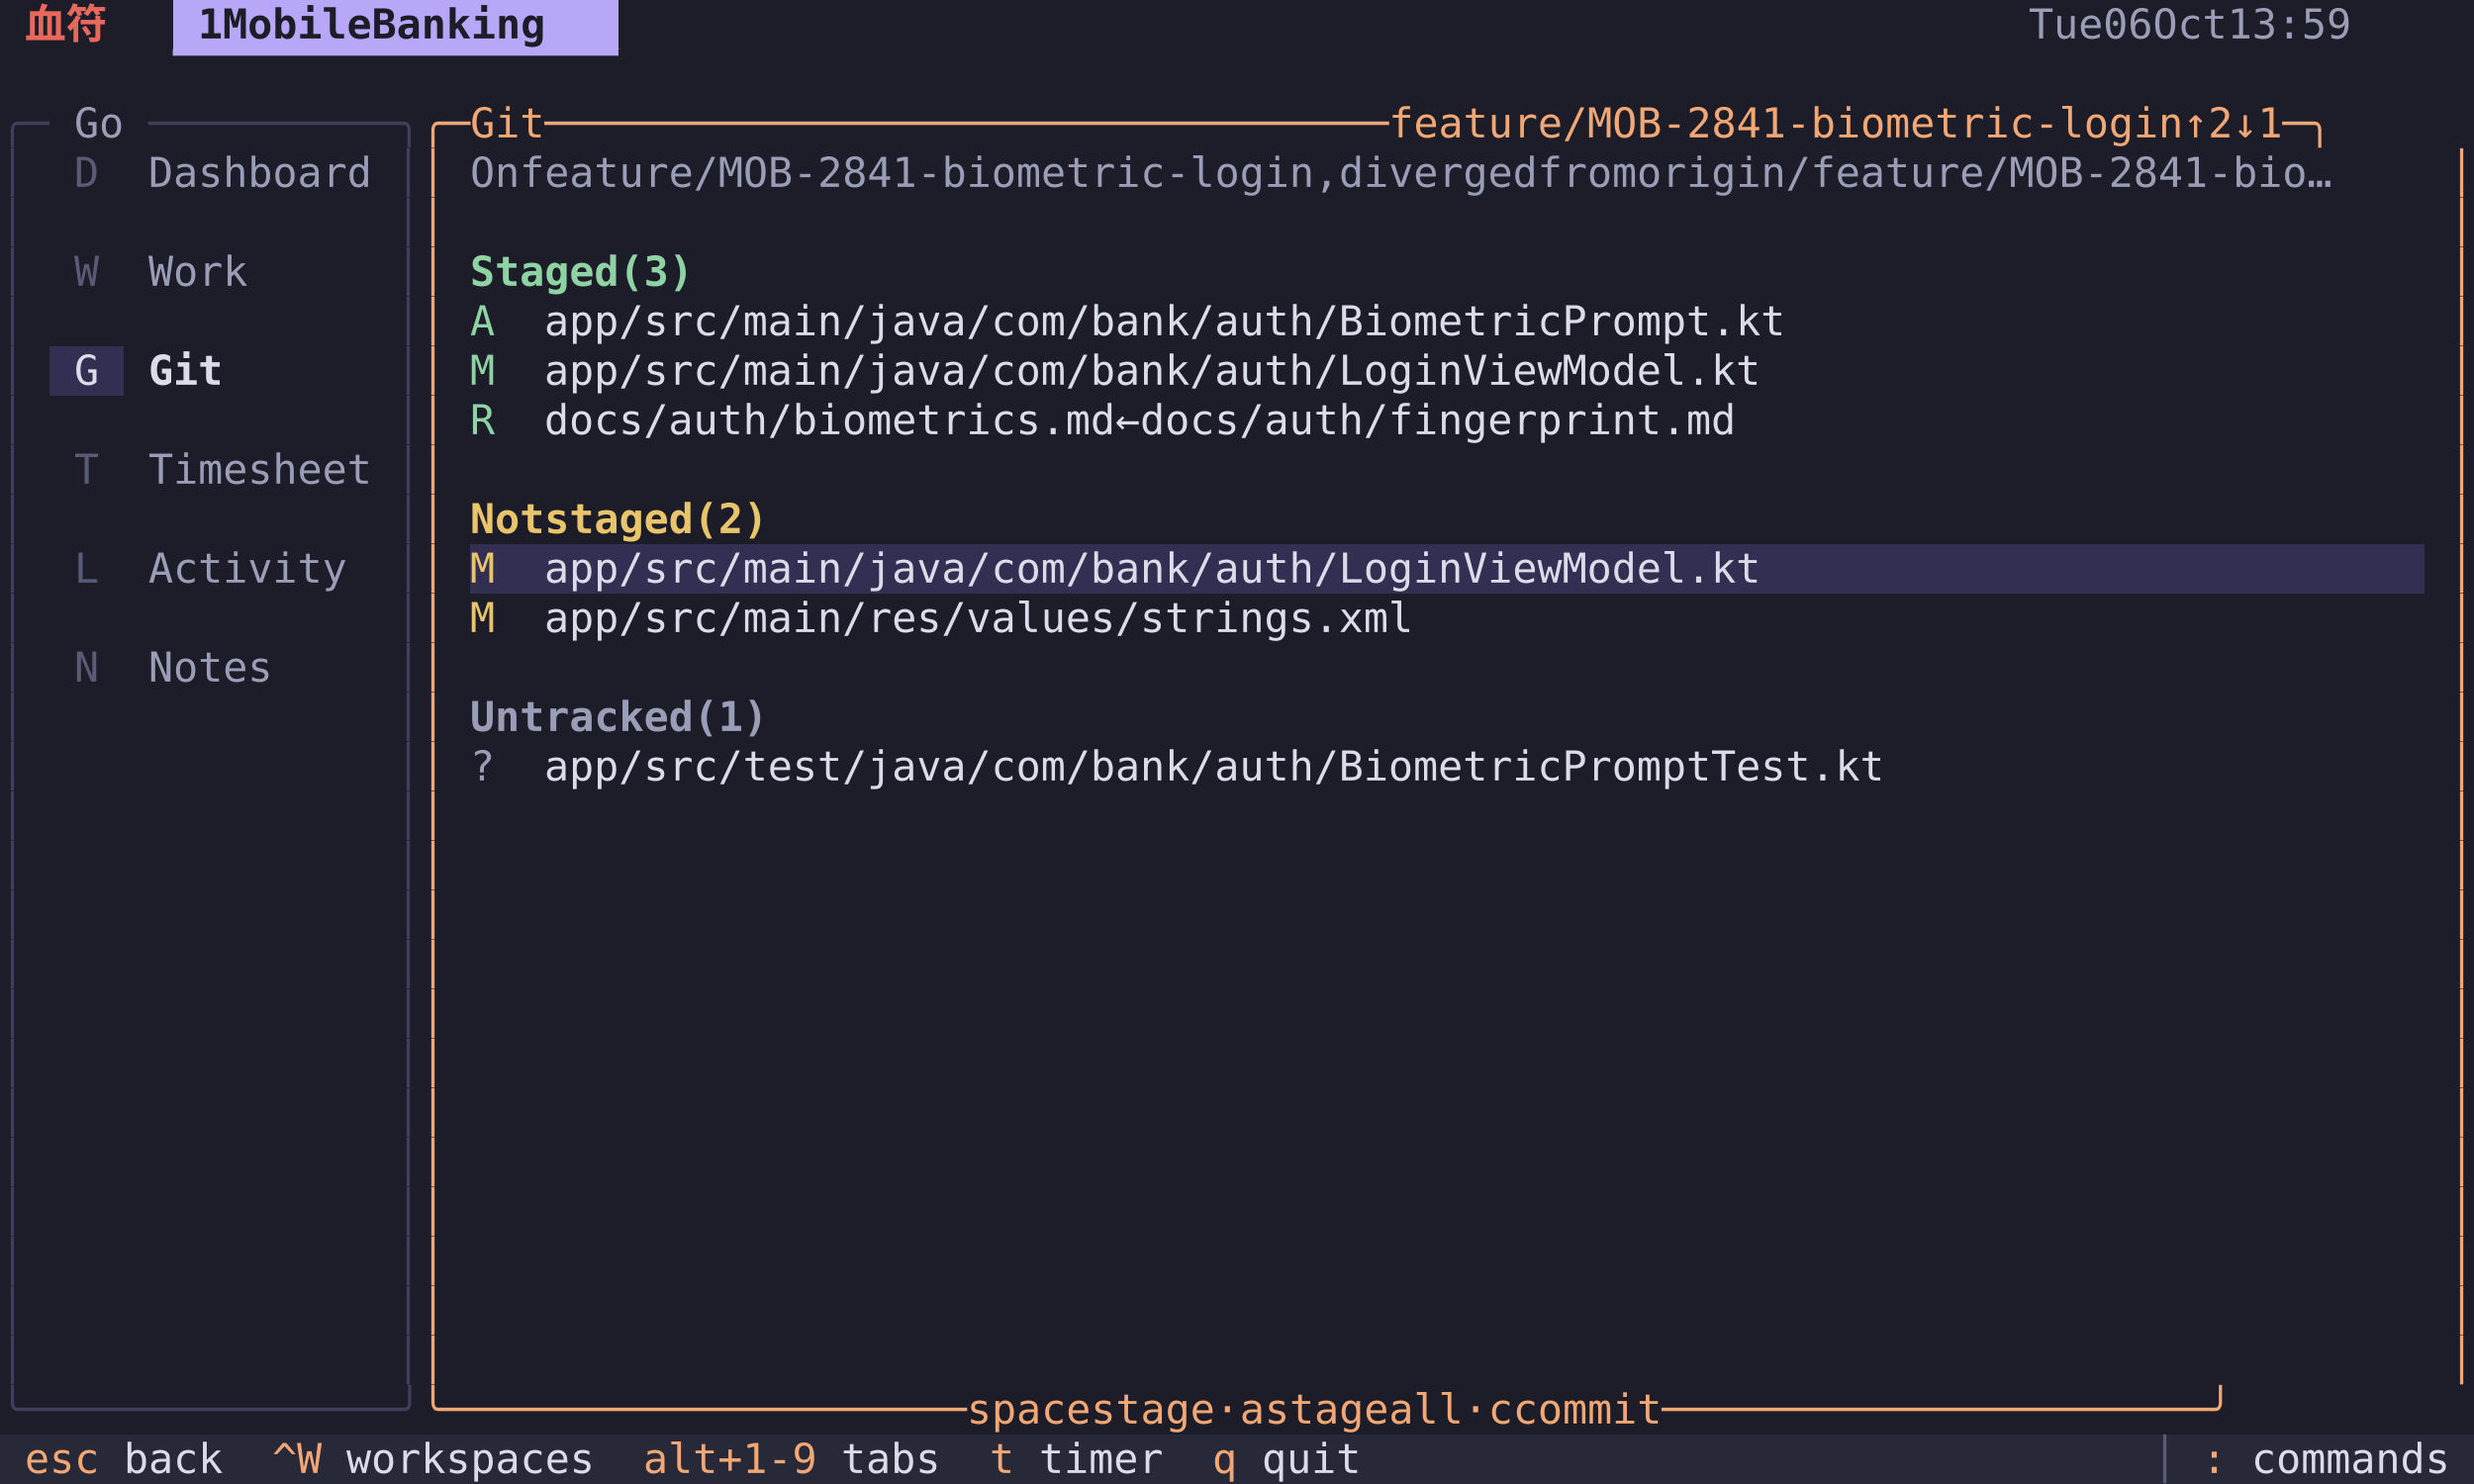
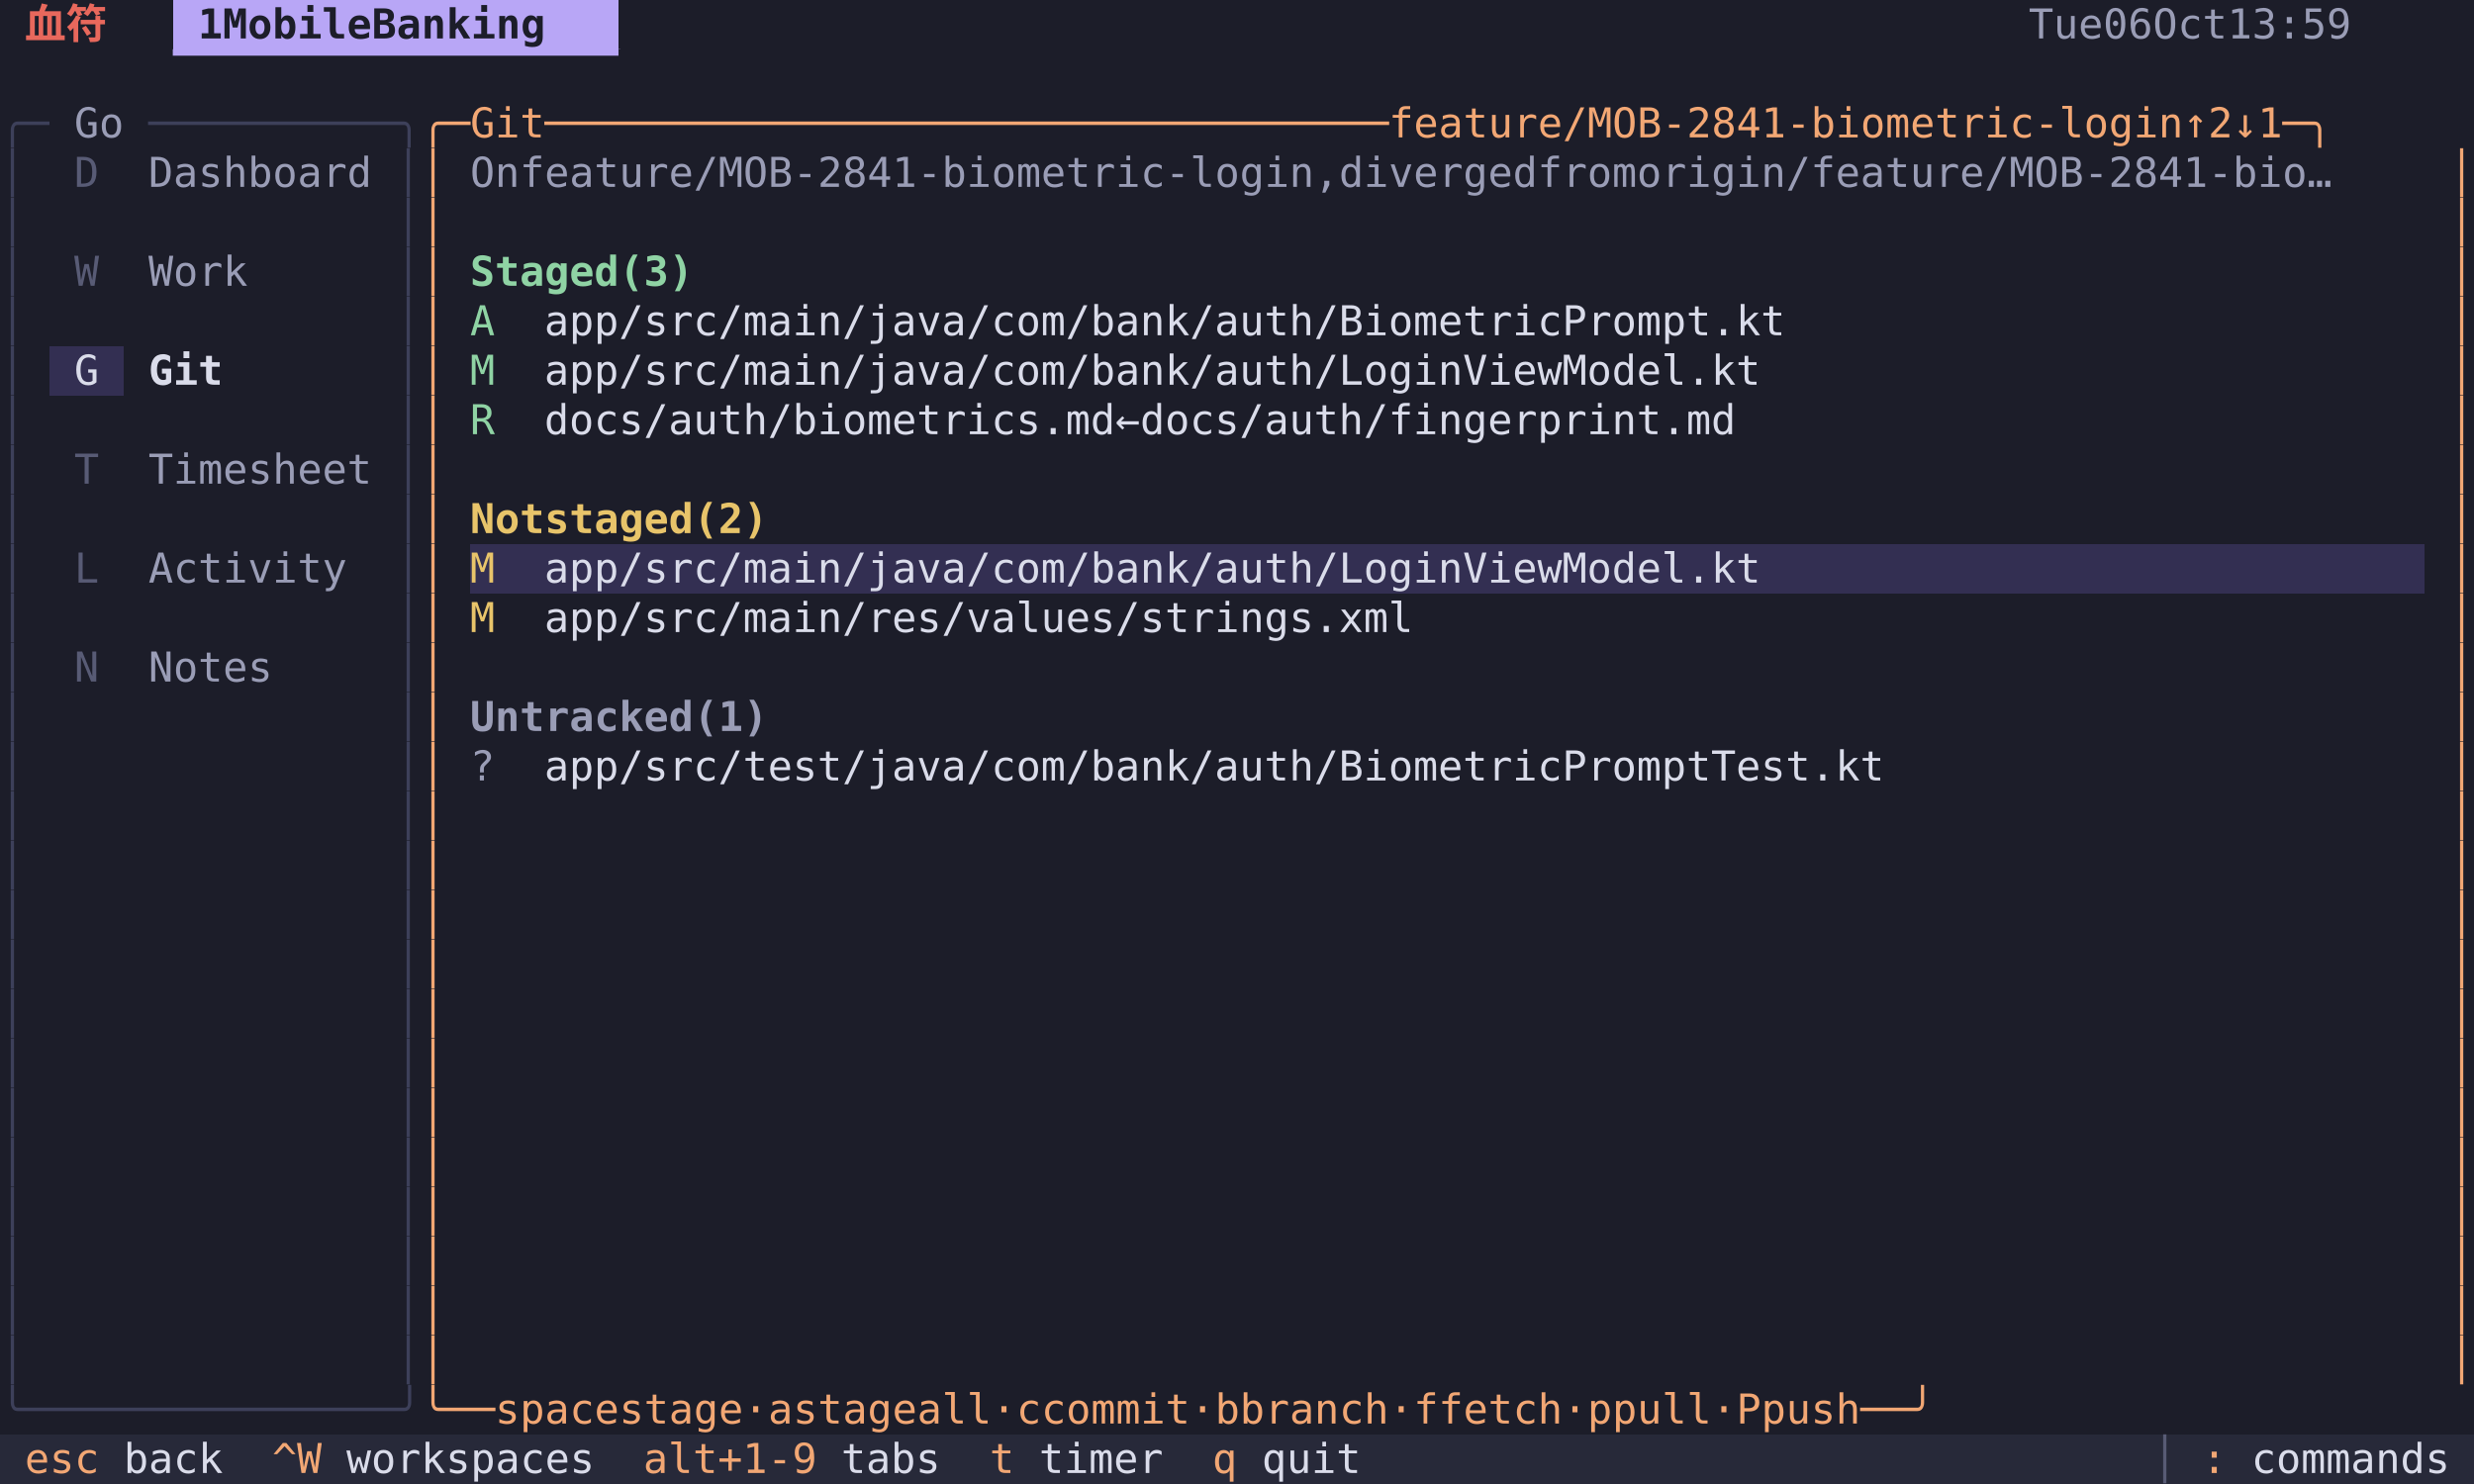
<svg xmlns="http://www.w3.org/2000/svg" width="900" height="540" viewBox="0 0 900 540" font-family="Menlo, 'DejaVu Sans Mono', 'Hiragino Sans GB', 'Noto Sans CJK SC', 'PingFang SC', monospace" font-size="15">
  <rect x="0" y="0" width="9" height="18" fill="#1c1d29" />
  <rect x="9" y="0" width="36" height="18" fill="#1c1d29" />
  <text x="9 27" y="14" fill="#e8685c" font-weight="bold">血符</text>
  <rect x="45" y="0" width="18" height="18" fill="#1c1d29" />
  <rect x="63" y="0" width="162" height="18" fill="#b8a6f6" />
  <text x="72 90 99 108 117 126 135 153 162 171 180 189 198 207" y="14" fill="#1c1d29" font-weight="bold">1MobileBanking</text>
  <rect x="225" y="0" width="513" height="18" fill="#1c1d29" />
  <rect x="738" y="0" width="153" height="18" fill="#1c1d29" />
  <text x="738 747 756 774 783 801 810 819 846 855 864 873 882" y="14" fill="#9a9db6">Tue06Oct13:59</text>
  <rect x="891" y="0" width="9" height="18" fill="#1c1d29" />
  <rect x="0" y="18" width="9" height="18" fill="#1c1d29" />
  <rect x="9" y="18" width="216" height="18" fill="#1c1d29" />
  <text x="63 72 81 90 99 108 117 126 135 144 153 162 171 180 189 198 207 216" y="32" fill="#b8a6f6">▔▔▔▔▔▔▔▔▔▔▔▔▔▔▔▔▔▔</text>
  <rect x="225" y="18" width="675" height="18" fill="#1c1d29" />
  <rect x="0" y="36" width="18" height="18" fill="#1c1d29" />
  <text x="0 9" y="50" fill="#3d405a">╭─</text>
  <rect x="18" y="36" width="36" height="18" fill="#1c1d29" />
  <text x="27 36" y="50" fill="#9a9db6">Go</text>
  <rect x="54" y="36" width="99" height="18" fill="#1c1d29" />
  <text x="54 63 72 81 90 99 108 117 126 135 144" y="50" fill="#3d405a">──────────╮</text>
  <rect x="153" y="36" width="747" height="18" fill="#1c1d29" />
  <text x="153 162 180 189 198 216 225 234 243 252 261 270 279 288 297 306 315 324 333 342 351 360 369 378 387 396 405 414 423 432 441 450 459 468 477 486 495 504 513 531 540 549 558 567 576 585 594 603 612 621 630 639 648 657 666 675 684 693 702 711 720 729 738 747 756 765 774 783 792 801 810 828 837 855 864 882 891" y="50" fill="#f2a774">╭─Git──────────────────────────────────feature/MOB-2841-biometric-login↑2↓1─╮</text>
  <rect x="0" y="54" width="9" height="18" fill="#1c1d29" />
  <text x="0" y="68" fill="#3d405a">│</text>
  <rect x="9" y="54" width="9" height="18" fill="#1c1d29" />
  <rect x="18" y="54" width="27" height="18" fill="#1c1d29" />
  <text x="27" y="68" fill="#585b75">D</text>
  <rect x="45" y="54" width="90" height="18" fill="#1c1d29" />
  <text x="54 63 72 81 90 99 108 117 126" y="68" fill="#9a9db6">Dashboard</text>
  <rect x="135" y="54" width="9" height="18" fill="#1c1d29" />
  <rect x="144" y="54" width="9" height="18" fill="#1c1d29" />
  <text x="144" y="68" fill="#3d405a">│</text>
  <rect x="153" y="54" width="9" height="18" fill="#1c1d29" />
  <text x="153" y="68" fill="#f2a774">│</text>
  <rect x="162" y="54" width="9" height="18" fill="#1c1d29" />
  <rect x="171" y="54" width="711" height="18" fill="#1c1d29" />
  <text x="171 180 198 207 216 225 234 243 252 261 270 279 288 297 306 315 324 333 342 351 360 369 378 387 396 405 414 423 432 441 450 459 468 477 486 504 513 522 531 540 549 558 567 585 594 603 612 630 639 648 657 666 675 684 693 702 711 720 729 738 747 756 765 774 783 792 801 810 819 828 837 846 855 864 873" y="68" fill="#9a9db6">Onfeature/MOB-2841-biometric-login,divergedfromorigin/feature/MOB-2841-bio…</text>
  <rect x="882" y="54" width="9" height="18" fill="#1c1d29" />
  <rect x="891" y="54" width="9" height="18" fill="#1c1d29" />
  <text x="891" y="68" fill="#f2a774">│</text>
  <rect x="0" y="72" width="9" height="18" fill="#1c1d29" />
  <text x="0" y="86" fill="#3d405a">│</text>
  <rect x="9" y="72" width="135" height="18" fill="#1c1d29" />
  <rect x="144" y="72" width="9" height="18" fill="#1c1d29" />
  <text x="144" y="86" fill="#3d405a">│</text>
  <rect x="153" y="72" width="9" height="18" fill="#1c1d29" />
  <text x="153" y="86" fill="#f2a774">│</text>
  <rect x="162" y="72" width="729" height="18" fill="#1c1d29" />
  <rect x="891" y="72" width="9" height="18" fill="#1c1d29" />
  <text x="891" y="86" fill="#f2a774">│</text>
  <rect x="0" y="90" width="9" height="18" fill="#1c1d29" />
  <text x="0" y="104" fill="#3d405a">│</text>
  <rect x="9" y="90" width="9" height="18" fill="#1c1d29" />
  <rect x="18" y="90" width="27" height="18" fill="#1c1d29" />
  <text x="27" y="104" fill="#585b75">W</text>
  <rect x="45" y="90" width="45" height="18" fill="#1c1d29" />
  <text x="54 63 72 81" y="104" fill="#9a9db6">Work</text>
  <rect x="90" y="90" width="54" height="18" fill="#1c1d29" />
  <rect x="144" y="90" width="9" height="18" fill="#1c1d29" />
  <text x="144" y="104" fill="#3d405a">│</text>
  <rect x="153" y="90" width="9" height="18" fill="#1c1d29" />
  <text x="153" y="104" fill="#f2a774">│</text>
  <rect x="162" y="90" width="9" height="18" fill="#1c1d29" />
  <rect x="171" y="90" width="90" height="18" fill="#1c1d29" />
  <text x="171 180 189 198 207 216 234 243 252" y="104" fill="#8fd3a4" font-weight="bold">Staged(3)</text>
  <rect x="261" y="90" width="630" height="18" fill="#1c1d29" />
  <rect x="891" y="90" width="9" height="18" fill="#1c1d29" />
  <text x="891" y="104" fill="#f2a774">│</text>
  <rect x="0" y="108" width="9" height="18" fill="#1c1d29" />
  <text x="0" y="122" fill="#3d405a">│</text>
  <rect x="9" y="108" width="135" height="18" fill="#1c1d29" />
  <rect x="144" y="108" width="9" height="18" fill="#1c1d29" />
  <text x="144" y="122" fill="#3d405a">│</text>
  <rect x="153" y="108" width="9" height="18" fill="#1c1d29" />
  <text x="153" y="122" fill="#f2a774">│</text>
  <rect x="162" y="108" width="9" height="18" fill="#1c1d29" />
  <rect x="171" y="108" width="27" height="18" fill="#1c1d29" />
  <text x="171" y="122" fill="#8fd3a4">A</text>
  <rect x="198" y="108" width="450" height="18" fill="#1c1d29" />
  <text x="198 207 216 225 234 243 252 261 270 279 288 297 306 315 324 333 342 351 360 369 378 387 396 405 414 423 432 441 450 459 468 477 486 495 504 513 522 531 540 549 558 567 576 585 594 603 612 621 630 639" y="122" fill="#dadcea">app/src/main/java/com/bank/auth/BiometricPrompt.kt</text>
  <rect x="648" y="108" width="243" height="18" fill="#1c1d29" />
  <rect x="891" y="108" width="9" height="18" fill="#1c1d29" />
  <text x="891" y="122" fill="#f2a774">│</text>
  <rect x="0" y="126" width="9" height="18" fill="#1c1d29" />
  <text x="0" y="140" fill="#3d405a">│</text>
  <rect x="9" y="126" width="9" height="18" fill="#1c1d29" />
  <rect x="18" y="126" width="27" height="18" fill="#332f52" />
  <text x="27" y="140" fill="#dadcea">G</text>
  <rect x="45" y="126" width="36" height="18" fill="#1c1d29" />
  <text x="54 63 72" y="140" fill="#dadcea" font-weight="bold">Git</text>
  <rect x="81" y="126" width="63" height="18" fill="#1c1d29" />
  <rect x="144" y="126" width="9" height="18" fill="#1c1d29" />
  <text x="144" y="140" fill="#3d405a">│</text>
  <rect x="153" y="126" width="9" height="18" fill="#1c1d29" />
  <text x="153" y="140" fill="#f2a774">│</text>
  <rect x="162" y="126" width="9" height="18" fill="#1c1d29" />
  <rect x="171" y="126" width="27" height="18" fill="#1c1d29" />
  <text x="171" y="140" fill="#8fd3a4">M</text>
  <rect x="198" y="126" width="441" height="18" fill="#1c1d29" />
  <text x="198 207 216 225 234 243 252 261 270 279 288 297 306 315 324 333 342 351 360 369 378 387 396 405 414 423 432 441 450 459 468 477 486 495 504 513 522 531 540 549 558 567 576 585 594 603 612 621 630" y="140" fill="#dadcea">app/src/main/java/com/bank/auth/LoginViewModel.kt</text>
  <rect x="639" y="126" width="252" height="18" fill="#1c1d29" />
  <rect x="891" y="126" width="9" height="18" fill="#1c1d29" />
  <text x="891" y="140" fill="#f2a774">│</text>
  <rect x="0" y="144" width="9" height="18" fill="#1c1d29" />
  <text x="0" y="158" fill="#3d405a">│</text>
  <rect x="9" y="144" width="135" height="18" fill="#1c1d29" />
  <rect x="144" y="144" width="9" height="18" fill="#1c1d29" />
  <text x="144" y="158" fill="#3d405a">│</text>
  <rect x="153" y="144" width="9" height="18" fill="#1c1d29" />
  <text x="153" y="158" fill="#f2a774">│</text>
  <rect x="162" y="144" width="9" height="18" fill="#1c1d29" />
  <rect x="171" y="144" width="27" height="18" fill="#1c1d29" />
  <text x="171" y="158" fill="#8fd3a4">R</text>
  <rect x="198" y="144" width="450" height="18" fill="#1c1d29" />
  <text x="198 207 216 225 234 243 252 261 270 279 288 297 306 315 324 333 342 351 360 369 378 387 396 414 432 441 450 459 468 477 486 495 504 513 522 531 540 549 558 567 576 585 594 603 612 621 630 639" y="158" fill="#dadcea">docs/auth/biometrics.md←docs/auth/fingerprint.md</text>
  <rect x="648" y="144" width="243" height="18" fill="#1c1d29" />
  <rect x="891" y="144" width="9" height="18" fill="#1c1d29" />
  <text x="891" y="158" fill="#f2a774">│</text>
  <rect x="0" y="162" width="9" height="18" fill="#1c1d29" />
  <text x="0" y="176" fill="#3d405a">│</text>
  <rect x="9" y="162" width="9" height="18" fill="#1c1d29" />
  <rect x="18" y="162" width="27" height="18" fill="#1c1d29" />
  <text x="27" y="176" fill="#585b75">T</text>
  <rect x="45" y="162" width="90" height="18" fill="#1c1d29" />
  <text x="54 63 72 81 90 99 108 117 126" y="176" fill="#9a9db6">Timesheet</text>
  <rect x="135" y="162" width="9" height="18" fill="#1c1d29" />
  <rect x="144" y="162" width="9" height="18" fill="#1c1d29" />
  <text x="144" y="176" fill="#3d405a">│</text>
  <rect x="153" y="162" width="9" height="18" fill="#1c1d29" />
  <text x="153" y="176" fill="#f2a774">│</text>
  <rect x="162" y="162" width="729" height="18" fill="#1c1d29" />
  <rect x="891" y="162" width="9" height="18" fill="#1c1d29" />
  <text x="891" y="176" fill="#f2a774">│</text>
  <rect x="0" y="180" width="9" height="18" fill="#1c1d29" />
  <text x="0" y="194" fill="#3d405a">│</text>
  <rect x="9" y="180" width="135" height="18" fill="#1c1d29" />
  <rect x="144" y="180" width="9" height="18" fill="#1c1d29" />
  <text x="144" y="194" fill="#3d405a">│</text>
  <rect x="153" y="180" width="9" height="18" fill="#1c1d29" />
  <text x="153" y="194" fill="#f2a774">│</text>
  <rect x="162" y="180" width="9" height="18" fill="#1c1d29" />
  <rect x="171" y="180" width="126" height="18" fill="#1c1d29" />
  <text x="171 180 189 207 216 225 234 243 252 270 279 288" y="194" fill="#e8c46a" font-weight="bold">Notstaged(2)</text>
  <rect x="297" y="180" width="594" height="18" fill="#1c1d29" />
  <rect x="891" y="180" width="9" height="18" fill="#1c1d29" />
  <text x="891" y="194" fill="#f2a774">│</text>
  <rect x="0" y="198" width="9" height="18" fill="#1c1d29" />
  <text x="0" y="212" fill="#3d405a">│</text>
  <rect x="9" y="198" width="9" height="18" fill="#1c1d29" />
  <rect x="18" y="198" width="27" height="18" fill="#1c1d29" />
  <text x="27" y="212" fill="#585b75">L</text>
  <rect x="45" y="198" width="81" height="18" fill="#1c1d29" />
  <text x="54 63 72 81 90 99 108 117" y="212" fill="#9a9db6">Activity</text>
  <rect x="126" y="198" width="18" height="18" fill="#1c1d29" />
  <rect x="144" y="198" width="9" height="18" fill="#1c1d29" />
  <text x="144" y="212" fill="#3d405a">│</text>
  <rect x="153" y="198" width="9" height="18" fill="#1c1d29" />
  <text x="153" y="212" fill="#f2a774">│</text>
  <rect x="162" y="198" width="9" height="18" fill="#1c1d29" />
  <rect x="171" y="198" width="27" height="18" fill="#332f52" />
  <text x="171" y="212" fill="#e8c46a">M</text>
  <rect x="198" y="198" width="684" height="18" fill="#332f52" />
  <text x="198 207 216 225 234 243 252 261 270 279 288 297 306 315 324 333 342 351 360 369 378 387 396 405 414 423 432 441 450 459 468 477 486 495 504 513 522 531 540 549 558 567 576 585 594 603 612 621 630" y="212" fill="#dadcea">app/src/main/java/com/bank/auth/LoginViewModel.kt</text>
  <rect x="882" y="198" width="9" height="18" fill="#1c1d29" />
  <rect x="891" y="198" width="9" height="18" fill="#1c1d29" />
  <text x="891" y="212" fill="#f2a774">│</text>
  <rect x="0" y="216" width="9" height="18" fill="#1c1d29" />
  <text x="0" y="230" fill="#3d405a">│</text>
  <rect x="9" y="216" width="135" height="18" fill="#1c1d29" />
  <rect x="144" y="216" width="9" height="18" fill="#1c1d29" />
  <text x="144" y="230" fill="#3d405a">│</text>
  <rect x="153" y="216" width="9" height="18" fill="#1c1d29" />
  <text x="153" y="230" fill="#f2a774">│</text>
  <rect x="162" y="216" width="9" height="18" fill="#1c1d29" />
  <rect x="171" y="216" width="27" height="18" fill="#1c1d29" />
  <text x="171" y="230" fill="#e8c46a">M</text>
  <rect x="198" y="216" width="315" height="18" fill="#1c1d29" />
  <text x="198 207 216 225 234 243 252 261 270 279 288 297 306 315 324 333 342 351 360 369 378 387 396 405 414 423 432 441 450 459 468 477 486 495 504" y="230" fill="#dadcea">app/src/main/res/values/strings.xml</text>
  <rect x="513" y="216" width="378" height="18" fill="#1c1d29" />
  <rect x="891" y="216" width="9" height="18" fill="#1c1d29" />
  <text x="891" y="230" fill="#f2a774">│</text>
  <rect x="0" y="234" width="9" height="18" fill="#1c1d29" />
  <text x="0" y="248" fill="#3d405a">│</text>
  <rect x="9" y="234" width="9" height="18" fill="#1c1d29" />
  <rect x="18" y="234" width="27" height="18" fill="#1c1d29" />
  <text x="27" y="248" fill="#585b75">N</text>
  <rect x="45" y="234" width="54" height="18" fill="#1c1d29" />
  <text x="54 63 72 81 90" y="248" fill="#9a9db6">Notes</text>
  <rect x="99" y="234" width="45" height="18" fill="#1c1d29" />
  <rect x="144" y="234" width="9" height="18" fill="#1c1d29" />
  <text x="144" y="248" fill="#3d405a">│</text>
  <rect x="153" y="234" width="9" height="18" fill="#1c1d29" />
  <text x="153" y="248" fill="#f2a774">│</text>
  <rect x="162" y="234" width="729" height="18" fill="#1c1d29" />
  <rect x="891" y="234" width="9" height="18" fill="#1c1d29" />
  <text x="891" y="248" fill="#f2a774">│</text>
  <rect x="0" y="252" width="9" height="18" fill="#1c1d29" />
  <text x="0" y="266" fill="#3d405a">│</text>
  <rect x="9" y="252" width="135" height="18" fill="#1c1d29" />
  <rect x="144" y="252" width="9" height="18" fill="#1c1d29" />
  <text x="144" y="266" fill="#3d405a">│</text>
  <rect x="153" y="252" width="9" height="18" fill="#1c1d29" />
  <text x="153" y="266" fill="#f2a774">│</text>
  <rect x="162" y="252" width="9" height="18" fill="#1c1d29" />
  <rect x="171" y="252" width="117" height="18" fill="#1c1d29" />
  <text x="171 180 189 198 207 216 225 234 243 261 270 279" y="266" fill="#9a9db6" font-weight="bold">Untracked(1)</text>
  <rect x="288" y="252" width="603" height="18" fill="#1c1d29" />
  <rect x="891" y="252" width="9" height="18" fill="#1c1d29" />
  <text x="891" y="266" fill="#f2a774">│</text>
  <rect x="0" y="270" width="9" height="18" fill="#1c1d29" />
  <text x="0" y="284" fill="#3d405a">│</text>
  <rect x="9" y="270" width="135" height="18" fill="#1c1d29" />
  <rect x="144" y="270" width="9" height="18" fill="#1c1d29" />
  <text x="144" y="284" fill="#3d405a">│</text>
  <rect x="153" y="270" width="9" height="18" fill="#1c1d29" />
  <text x="153" y="284" fill="#f2a774">│</text>
  <rect x="162" y="270" width="9" height="18" fill="#1c1d29" />
  <rect x="171" y="270" width="27" height="18" fill="#1c1d29" />
  <text x="171" y="284" fill="#9a9db6">?</text>
  <rect x="198" y="270" width="486" height="18" fill="#1c1d29" />
  <text x="198 207 216 225 234 243 252 261 270 279 288 297 306 315 324 333 342 351 360 369 378 387 396 405 414 423 432 441 450 459 468 477 486 495 504 513 522 531 540 549 558 567 576 585 594 603 612 621 630 639 648 657 666 675" y="284" fill="#dadcea">app/src/test/java/com/bank/auth/BiometricPromptTest.kt</text>
  <rect x="684" y="270" width="207" height="18" fill="#1c1d29" />
  <rect x="891" y="270" width="9" height="18" fill="#1c1d29" />
  <text x="891" y="284" fill="#f2a774">│</text>
  <rect x="0" y="288" width="9" height="18" fill="#1c1d29" />
  <text x="0" y="302" fill="#3d405a">│</text>
  <rect x="9" y="288" width="135" height="18" fill="#1c1d29" />
  <rect x="144" y="288" width="9" height="18" fill="#1c1d29" />
  <text x="144" y="302" fill="#3d405a">│</text>
  <rect x="153" y="288" width="9" height="18" fill="#1c1d29" />
  <text x="153" y="302" fill="#f2a774">│</text>
  <rect x="162" y="288" width="729" height="18" fill="#1c1d29" />
  <rect x="891" y="288" width="9" height="18" fill="#1c1d29" />
  <text x="891" y="302" fill="#f2a774">│</text>
  <rect x="0" y="306" width="9" height="18" fill="#1c1d29" />
  <text x="0" y="320" fill="#3d405a">│</text>
  <rect x="9" y="306" width="135" height="18" fill="#1c1d29" />
  <rect x="144" y="306" width="9" height="18" fill="#1c1d29" />
  <text x="144" y="320" fill="#3d405a">│</text>
  <rect x="153" y="306" width="9" height="18" fill="#1c1d29" />
  <text x="153" y="320" fill="#f2a774">│</text>
  <rect x="162" y="306" width="729" height="18" fill="#1c1d29" />
  <rect x="891" y="306" width="9" height="18" fill="#1c1d29" />
  <text x="891" y="320" fill="#f2a774">│</text>
  <rect x="0" y="324" width="9" height="18" fill="#1c1d29" />
  <text x="0" y="338" fill="#3d405a">│</text>
  <rect x="9" y="324" width="135" height="18" fill="#1c1d29" />
  <rect x="144" y="324" width="9" height="18" fill="#1c1d29" />
  <text x="144" y="338" fill="#3d405a">│</text>
  <rect x="153" y="324" width="9" height="18" fill="#1c1d29" />
  <text x="153" y="338" fill="#f2a774">│</text>
  <rect x="162" y="324" width="729" height="18" fill="#1c1d29" />
  <rect x="891" y="324" width="9" height="18" fill="#1c1d29" />
  <text x="891" y="338" fill="#f2a774">│</text>
  <rect x="0" y="342" width="9" height="18" fill="#1c1d29" />
  <text x="0" y="356" fill="#3d405a">│</text>
  <rect x="9" y="342" width="135" height="18" fill="#1c1d29" />
  <rect x="144" y="342" width="9" height="18" fill="#1c1d29" />
  <text x="144" y="356" fill="#3d405a">│</text>
  <rect x="153" y="342" width="9" height="18" fill="#1c1d29" />
  <text x="153" y="356" fill="#f2a774">│</text>
  <rect x="162" y="342" width="729" height="18" fill="#1c1d29" />
  <rect x="891" y="342" width="9" height="18" fill="#1c1d29" />
  <text x="891" y="356" fill="#f2a774">│</text>
  <rect x="0" y="360" width="9" height="18" fill="#1c1d29" />
  <text x="0" y="374" fill="#3d405a">│</text>
  <rect x="9" y="360" width="135" height="18" fill="#1c1d29" />
  <rect x="144" y="360" width="9" height="18" fill="#1c1d29" />
  <text x="144" y="374" fill="#3d405a">│</text>
  <rect x="153" y="360" width="9" height="18" fill="#1c1d29" />
  <text x="153" y="374" fill="#f2a774">│</text>
  <rect x="162" y="360" width="729" height="18" fill="#1c1d29" />
  <rect x="891" y="360" width="9" height="18" fill="#1c1d29" />
  <text x="891" y="374" fill="#f2a774">│</text>
  <rect x="0" y="378" width="9" height="18" fill="#1c1d29" />
  <text x="0" y="392" fill="#3d405a">│</text>
  <rect x="9" y="378" width="135" height="18" fill="#1c1d29" />
  <rect x="144" y="378" width="9" height="18" fill="#1c1d29" />
  <text x="144" y="392" fill="#3d405a">│</text>
  <rect x="153" y="378" width="9" height="18" fill="#1c1d29" />
  <text x="153" y="392" fill="#f2a774">│</text>
  <rect x="162" y="378" width="729" height="18" fill="#1c1d29" />
  <rect x="891" y="378" width="9" height="18" fill="#1c1d29" />
  <text x="891" y="392" fill="#f2a774">│</text>
  <rect x="0" y="396" width="9" height="18" fill="#1c1d29" />
  <text x="0" y="410" fill="#3d405a">│</text>
  <rect x="9" y="396" width="135" height="18" fill="#1c1d29" />
  <rect x="144" y="396" width="9" height="18" fill="#1c1d29" />
  <text x="144" y="410" fill="#3d405a">│</text>
  <rect x="153" y="396" width="9" height="18" fill="#1c1d29" />
  <text x="153" y="410" fill="#f2a774">│</text>
  <rect x="162" y="396" width="729" height="18" fill="#1c1d29" />
  <rect x="891" y="396" width="9" height="18" fill="#1c1d29" />
  <text x="891" y="410" fill="#f2a774">│</text>
  <rect x="0" y="414" width="9" height="18" fill="#1c1d29" />
  <text x="0" y="428" fill="#3d405a">│</text>
  <rect x="9" y="414" width="135" height="18" fill="#1c1d29" />
  <rect x="144" y="414" width="9" height="18" fill="#1c1d29" />
  <text x="144" y="428" fill="#3d405a">│</text>
  <rect x="153" y="414" width="9" height="18" fill="#1c1d29" />
  <text x="153" y="428" fill="#f2a774">│</text>
  <rect x="162" y="414" width="729" height="18" fill="#1c1d29" />
  <rect x="891" y="414" width="9" height="18" fill="#1c1d29" />
  <text x="891" y="428" fill="#f2a774">│</text>
  <rect x="0" y="432" width="9" height="18" fill="#1c1d29" />
  <text x="0" y="446" fill="#3d405a">│</text>
  <rect x="9" y="432" width="135" height="18" fill="#1c1d29" />
  <rect x="144" y="432" width="9" height="18" fill="#1c1d29" />
  <text x="144" y="446" fill="#3d405a">│</text>
  <rect x="153" y="432" width="9" height="18" fill="#1c1d29" />
  <text x="153" y="446" fill="#f2a774">│</text>
  <rect x="162" y="432" width="729" height="18" fill="#1c1d29" />
  <rect x="891" y="432" width="9" height="18" fill="#1c1d29" />
  <text x="891" y="446" fill="#f2a774">│</text>
  <rect x="0" y="450" width="9" height="18" fill="#1c1d29" />
  <text x="0" y="464" fill="#3d405a">│</text>
  <rect x="9" y="450" width="135" height="18" fill="#1c1d29" />
  <rect x="144" y="450" width="9" height="18" fill="#1c1d29" />
  <text x="144" y="464" fill="#3d405a">│</text>
  <rect x="153" y="450" width="9" height="18" fill="#1c1d29" />
  <text x="153" y="464" fill="#f2a774">│</text>
  <rect x="162" y="450" width="729" height="18" fill="#1c1d29" />
  <rect x="891" y="450" width="9" height="18" fill="#1c1d29" />
  <text x="891" y="464" fill="#f2a774">│</text>
  <rect x="0" y="468" width="9" height="18" fill="#1c1d29" />
  <text x="0" y="482" fill="#3d405a">│</text>
  <rect x="9" y="468" width="135" height="18" fill="#1c1d29" />
  <rect x="144" y="468" width="9" height="18" fill="#1c1d29" />
  <text x="144" y="482" fill="#3d405a">│</text>
  <rect x="153" y="468" width="9" height="18" fill="#1c1d29" />
  <text x="153" y="482" fill="#f2a774">│</text>
  <rect x="162" y="468" width="729" height="18" fill="#1c1d29" />
  <rect x="891" y="468" width="9" height="18" fill="#1c1d29" />
  <text x="891" y="482" fill="#f2a774">│</text>
  <rect x="0" y="486" width="9" height="18" fill="#1c1d29" />
  <text x="0" y="500" fill="#3d405a">│</text>
  <rect x="9" y="486" width="135" height="18" fill="#1c1d29" />
  <rect x="144" y="486" width="9" height="18" fill="#1c1d29" />
  <text x="144" y="500" fill="#3d405a">│</text>
  <rect x="153" y="486" width="9" height="18" fill="#1c1d29" />
  <text x="153" y="500" fill="#f2a774">│</text>
  <rect x="162" y="486" width="729" height="18" fill="#1c1d29" />
  <rect x="891" y="486" width="9" height="18" fill="#1c1d29" />
  <text x="891" y="500" fill="#f2a774">│</text>
  <rect x="0" y="504" width="153" height="18" fill="#1c1d29" />
  <text x="0 9 18 27 36 45 54 63 72 81 90 99 108 117 126 135 144" y="518" fill="#3d405a">╰───────────────╯</text>
  <rect x="153" y="504" width="747" height="18" fill="#1c1d29" />
-   <text x="153 162 171 180 189 198 207 216 225 234 243 252 261 270 279 288 297 306 315 324 333 342 360 369 378 387 396 414 423 432 441 450 468 486 504 513 522 531 540 558 567 576 594 612 630 639 648 657 666 675 693 702 711 720 729 738 747 756 765 774 783 792 801 810 819 828 837 846 855 864 873 882 891" y="518" fill="#f2a774">╰─────────────────────spacestage·astageall·ccommit──────────────────────╯</text>
+   <text x="153 162 171 189 198 207 216 225 243 252 261 270 279 297 315 333 342 351 360 369 387 396 405 423 441 459 468 477 486 495 504 522 540 558 567 576 585 594 603 621 639 657 666 675 684 693 711 729 747 756 765 774 792 810 828 837 846 855 873 882 891" y="518" fill="#f2a774">╰──spacestage·astageall·ccommit·bbranch·ffetch·ppull·Ppush──╯</text>
  <rect x="0" y="522" width="36" height="18" fill="#272939" />
  <text x="9 18 27" y="536" fill="#f2a774">esc</text>
  <rect x="36" y="522" width="54" height="18" fill="#272939" />
  <text x="45 54 63 72" y="536" fill="#dadcea">back</text>
  <rect x="90" y="522" width="27" height="18" fill="#272939" />
  <text x="99 108" y="536" fill="#f2a774">^W</text>
  <rect x="117" y="522" width="108" height="18" fill="#272939" />
  <text x="126 135 144 153 162 171 180 189 198 207" y="536" fill="#dadcea">workspaces</text>
  <rect x="225" y="522" width="72" height="18" fill="#272939" />
  <text x="234 243 252 261 270 279 288" y="536" fill="#f2a774">alt+1-9</text>
  <rect x="297" y="522" width="54" height="18" fill="#272939" />
  <text x="306 315 324 333" y="536" fill="#dadcea">tabs</text>
  <rect x="351" y="522" width="18" height="18" fill="#272939" />
  <text x="360" y="536" fill="#f2a774">t</text>
  <rect x="369" y="522" width="63" height="18" fill="#272939" />
  <text x="378 387 396 405 414" y="536" fill="#dadcea">timer</text>
  <rect x="432" y="522" width="18" height="18" fill="#272939" />
  <text x="441" y="536" fill="#f2a774">q</text>
  <rect x="450" y="522" width="54" height="18" fill="#272939" />
  <text x="459 468 477 486" y="536" fill="#dadcea">quit</text>
  <rect x="504" y="522" width="279" height="18" fill="#272939" />
  <rect x="783" y="522" width="18" height="18" fill="#272939" />
  <text x="783" y="536" fill="#585b75">│</text>
  <rect x="801" y="522" width="9" height="18" fill="#272939" />
  <text x="801" y="536" fill="#f2a774">:</text>
  <rect x="810" y="522" width="90" height="18" fill="#272939" />
  <text x="819 828 837 846 855 864 873 882" y="536" fill="#dadcea">commands</text>
</svg>
